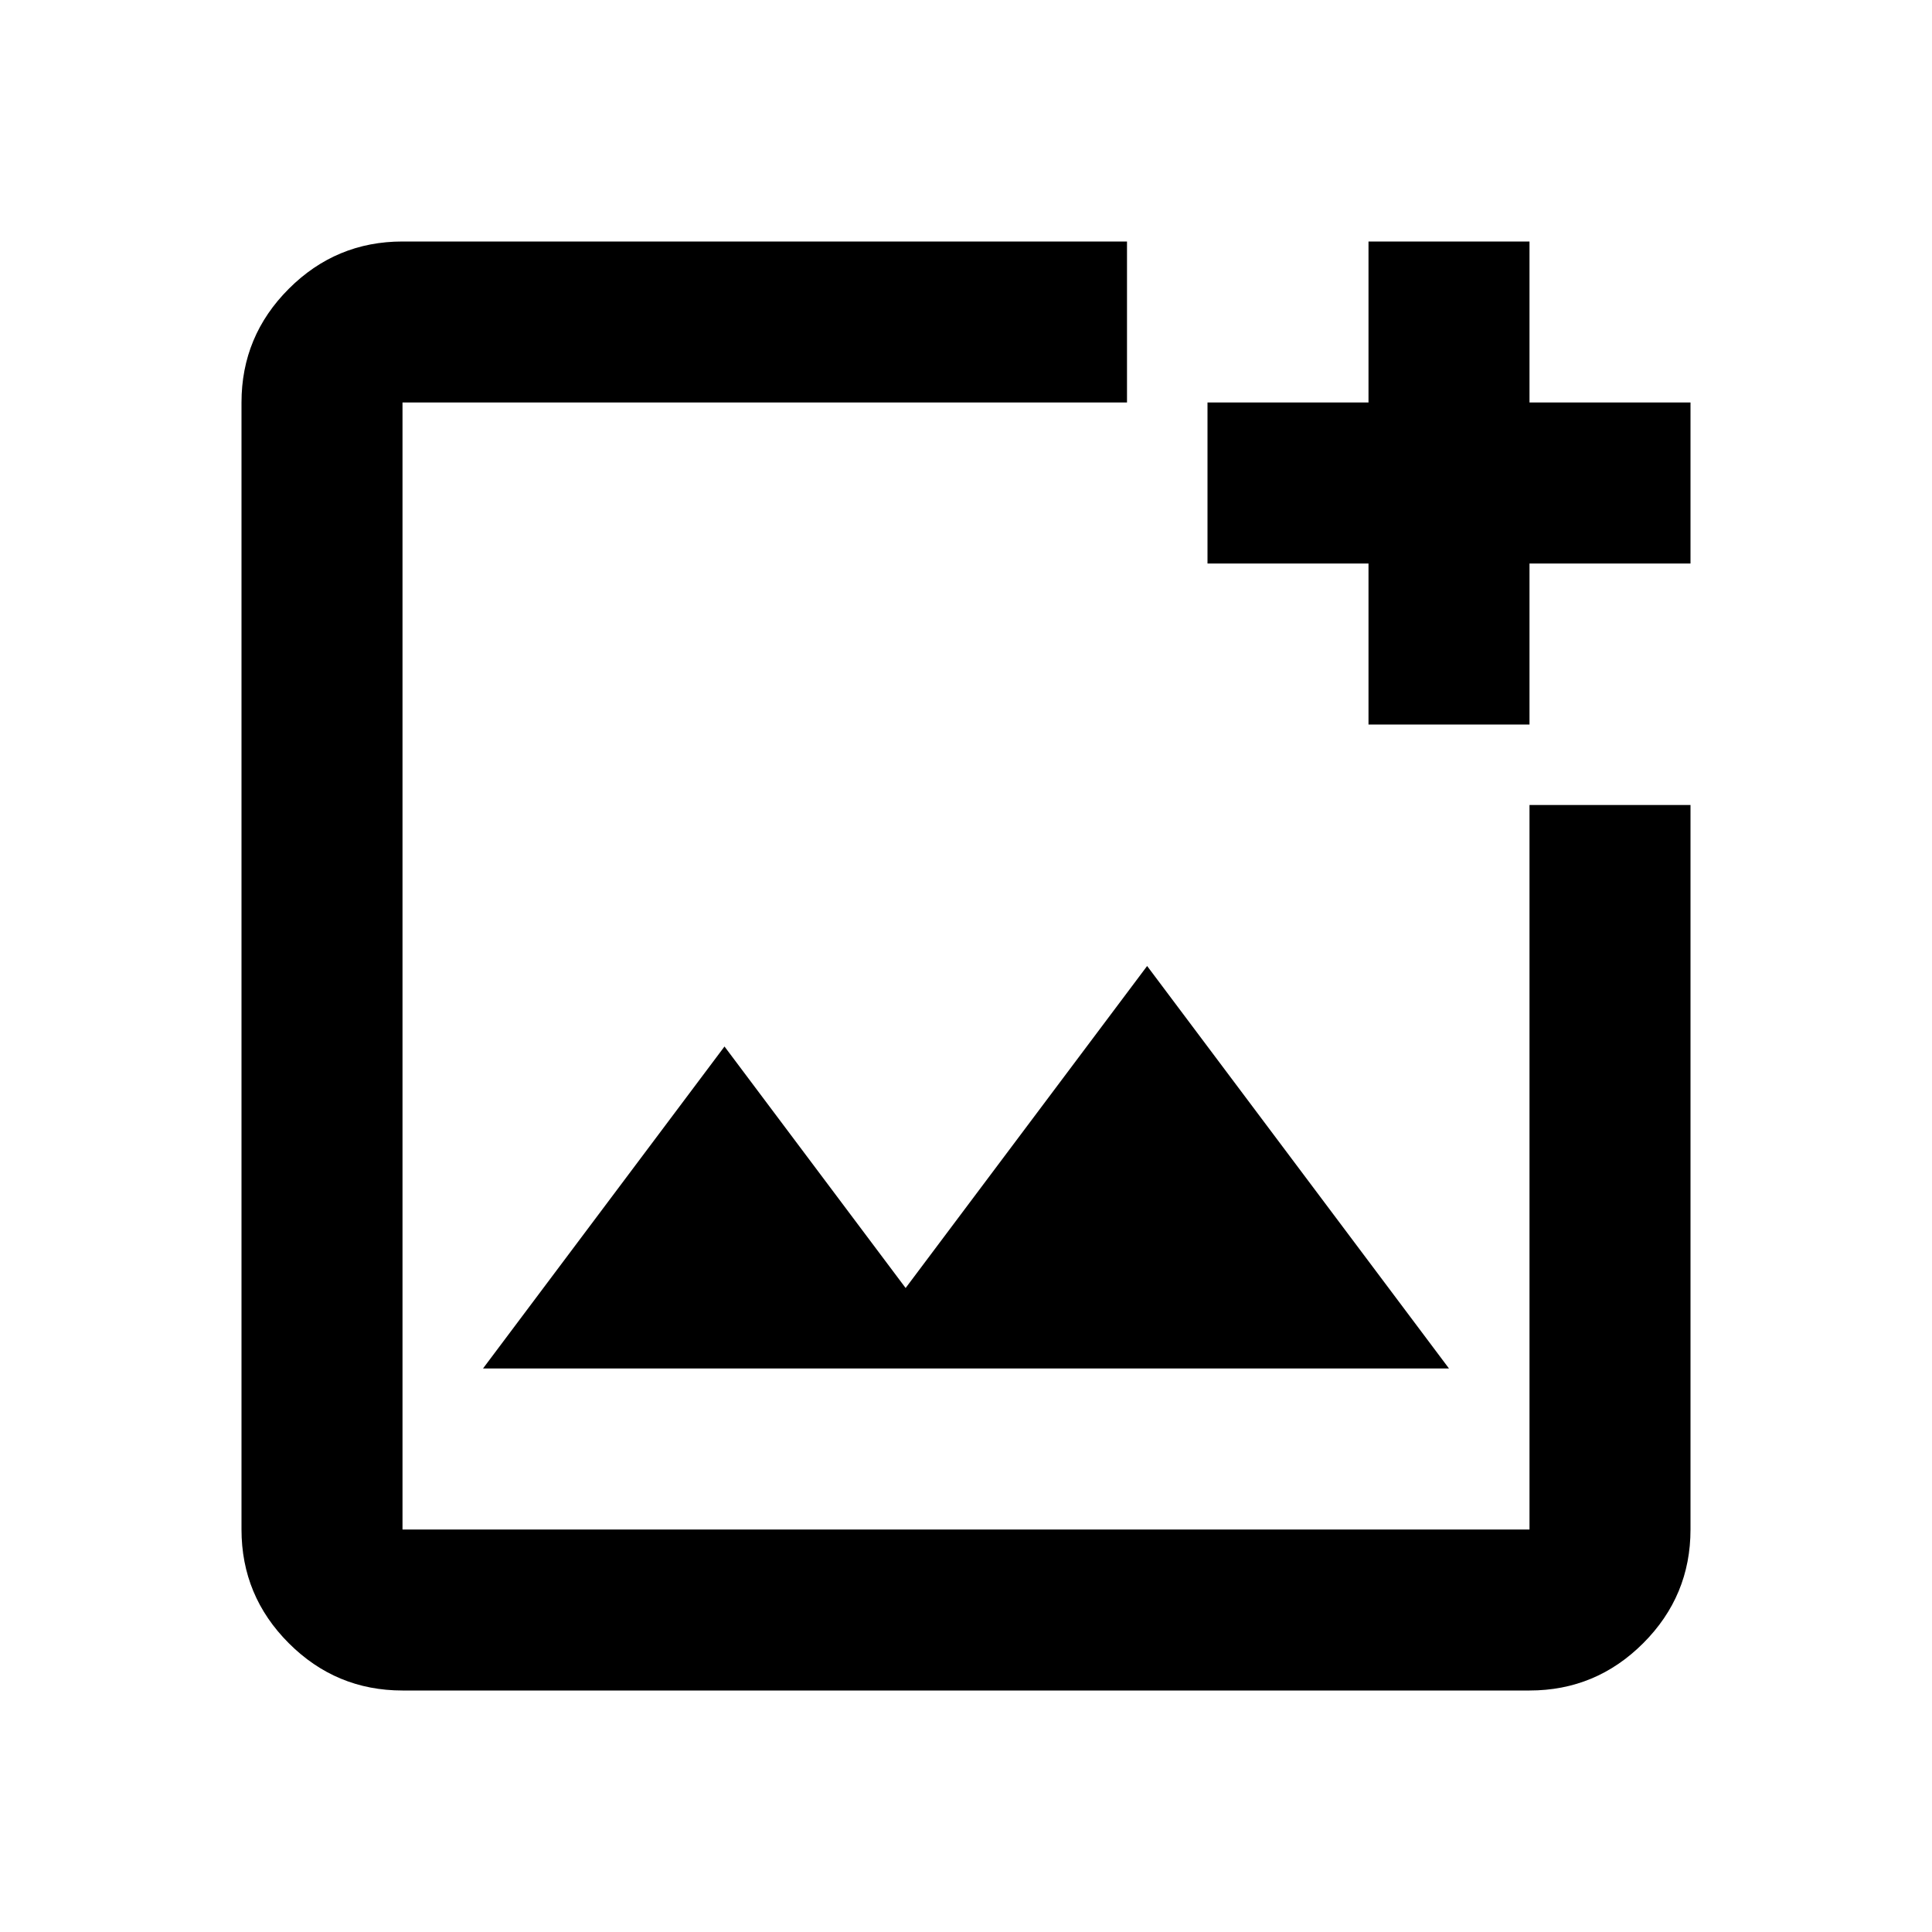
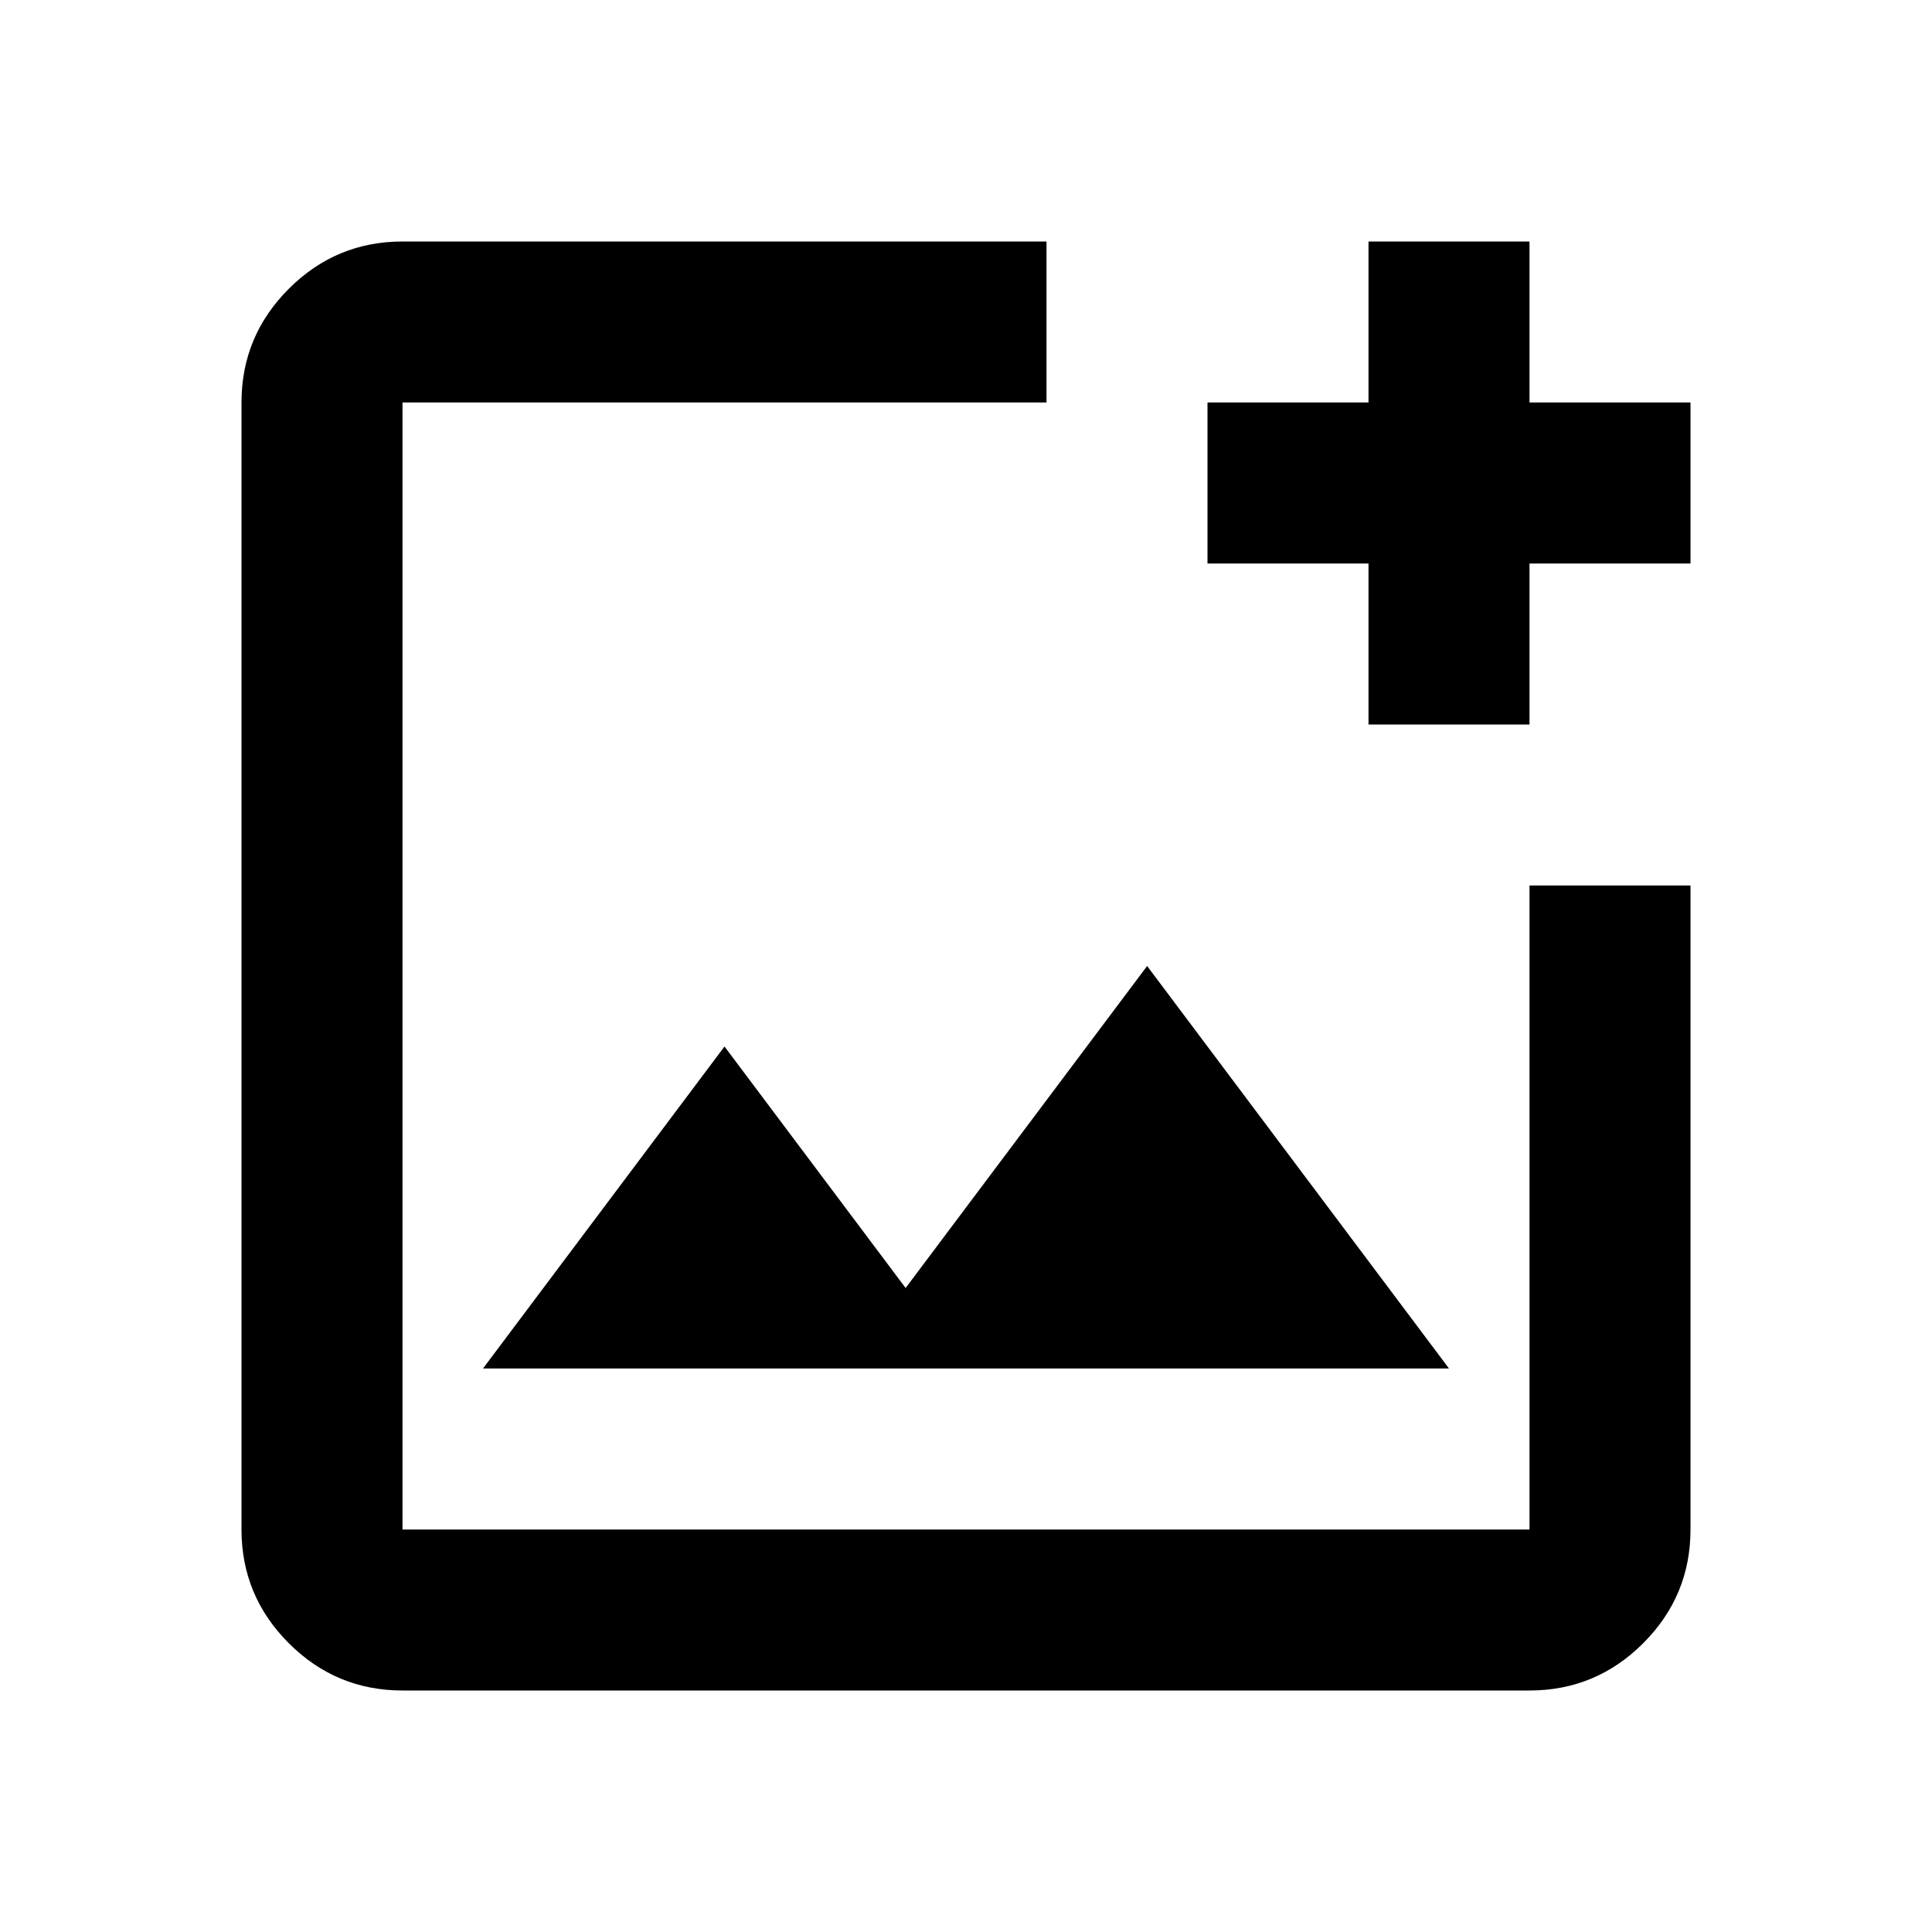
<svg xmlns="http://www.w3.org/2000/svg" height="24" viewBox="0 -960 960 960" width="24">
-   <path d="M200-120q-33 0-56.5-23.5T120-200v-560q0-33 23.5-56.5T200-840h360v80H200v560h560v-360h80v360q0 33-23.5 56.5T760-120H200Zm480-480v-80h-80v-80h80v-80h80v80h80v80h-80v80h-80ZM240-280h480L570-480 450-320l-90-120-120 160Zm-40-480v560-560Z" />
+   <path d="M480-480ZM200-120q-33 0-56.5-23.5T120-200v-560q0-33 23.5-56.5T200-840h320v80H200v560h560v-320h80v320q0 33-23.5 56.5T760-120H200Zm40-160h480L570-480 450-320l-90-120-120 160Zm440-320v-80h-80v-80h80v-80h80v80h80v80h-80v80h-80Z" />
</svg>
